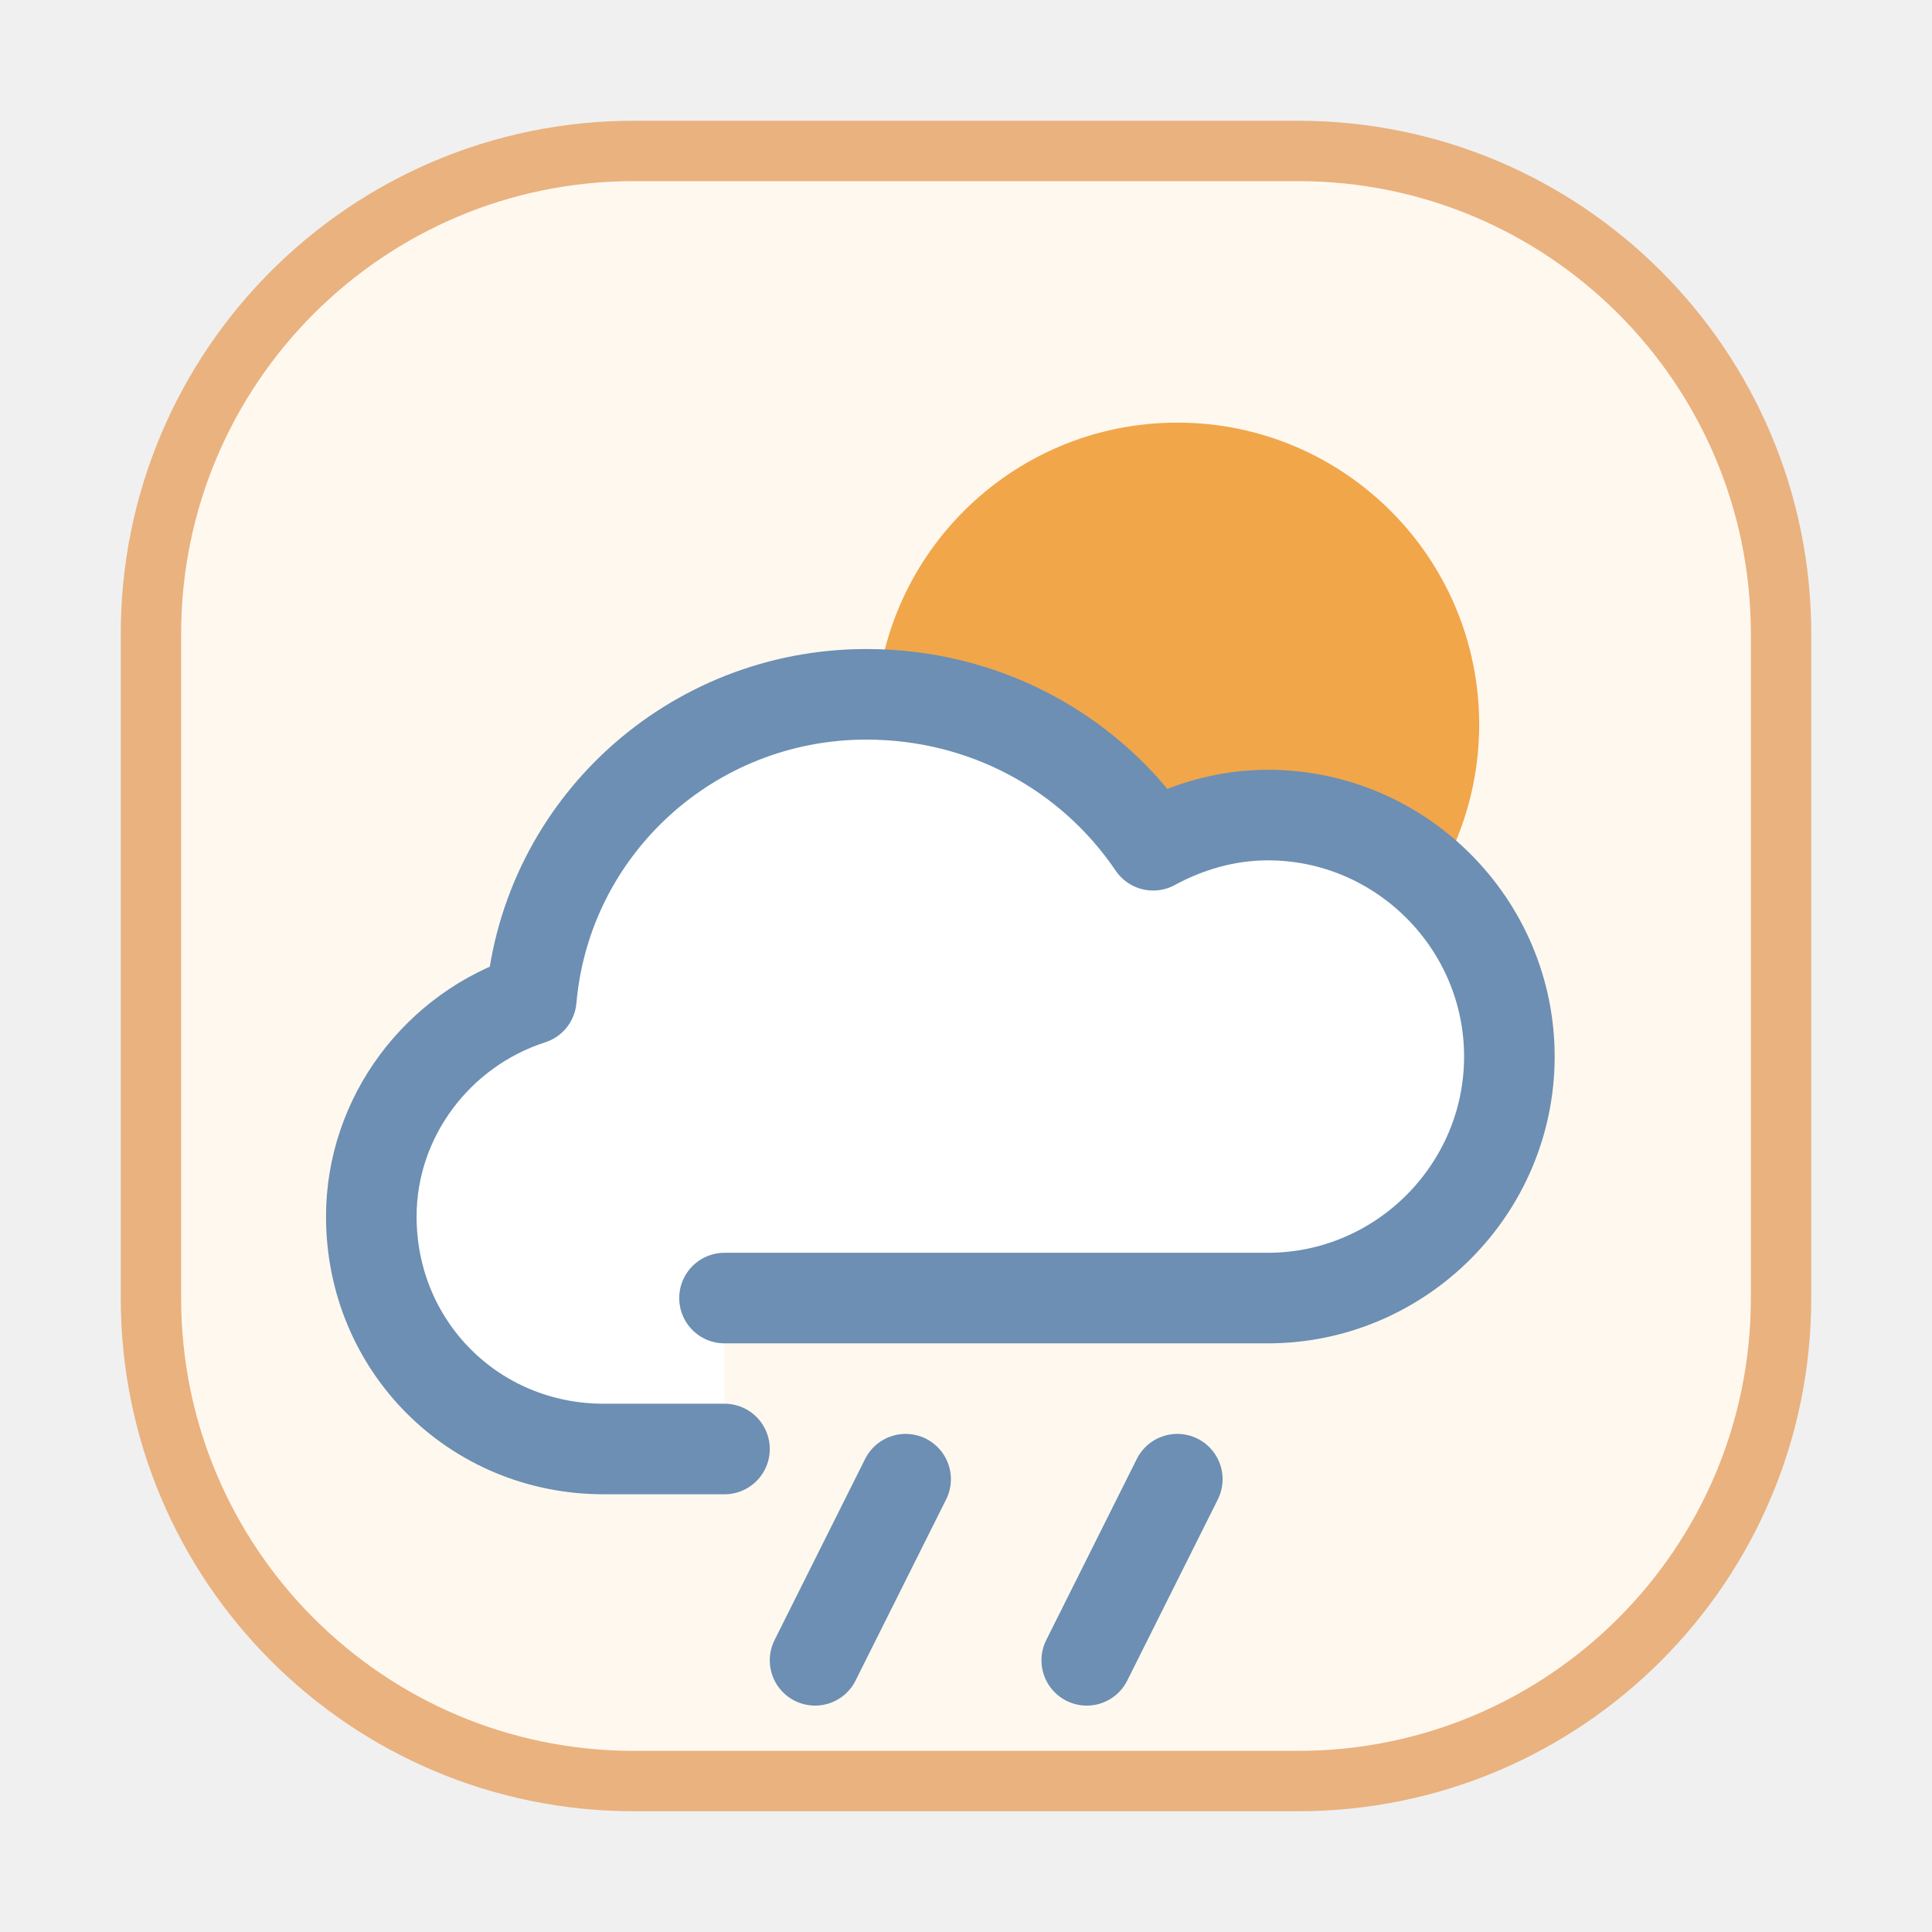
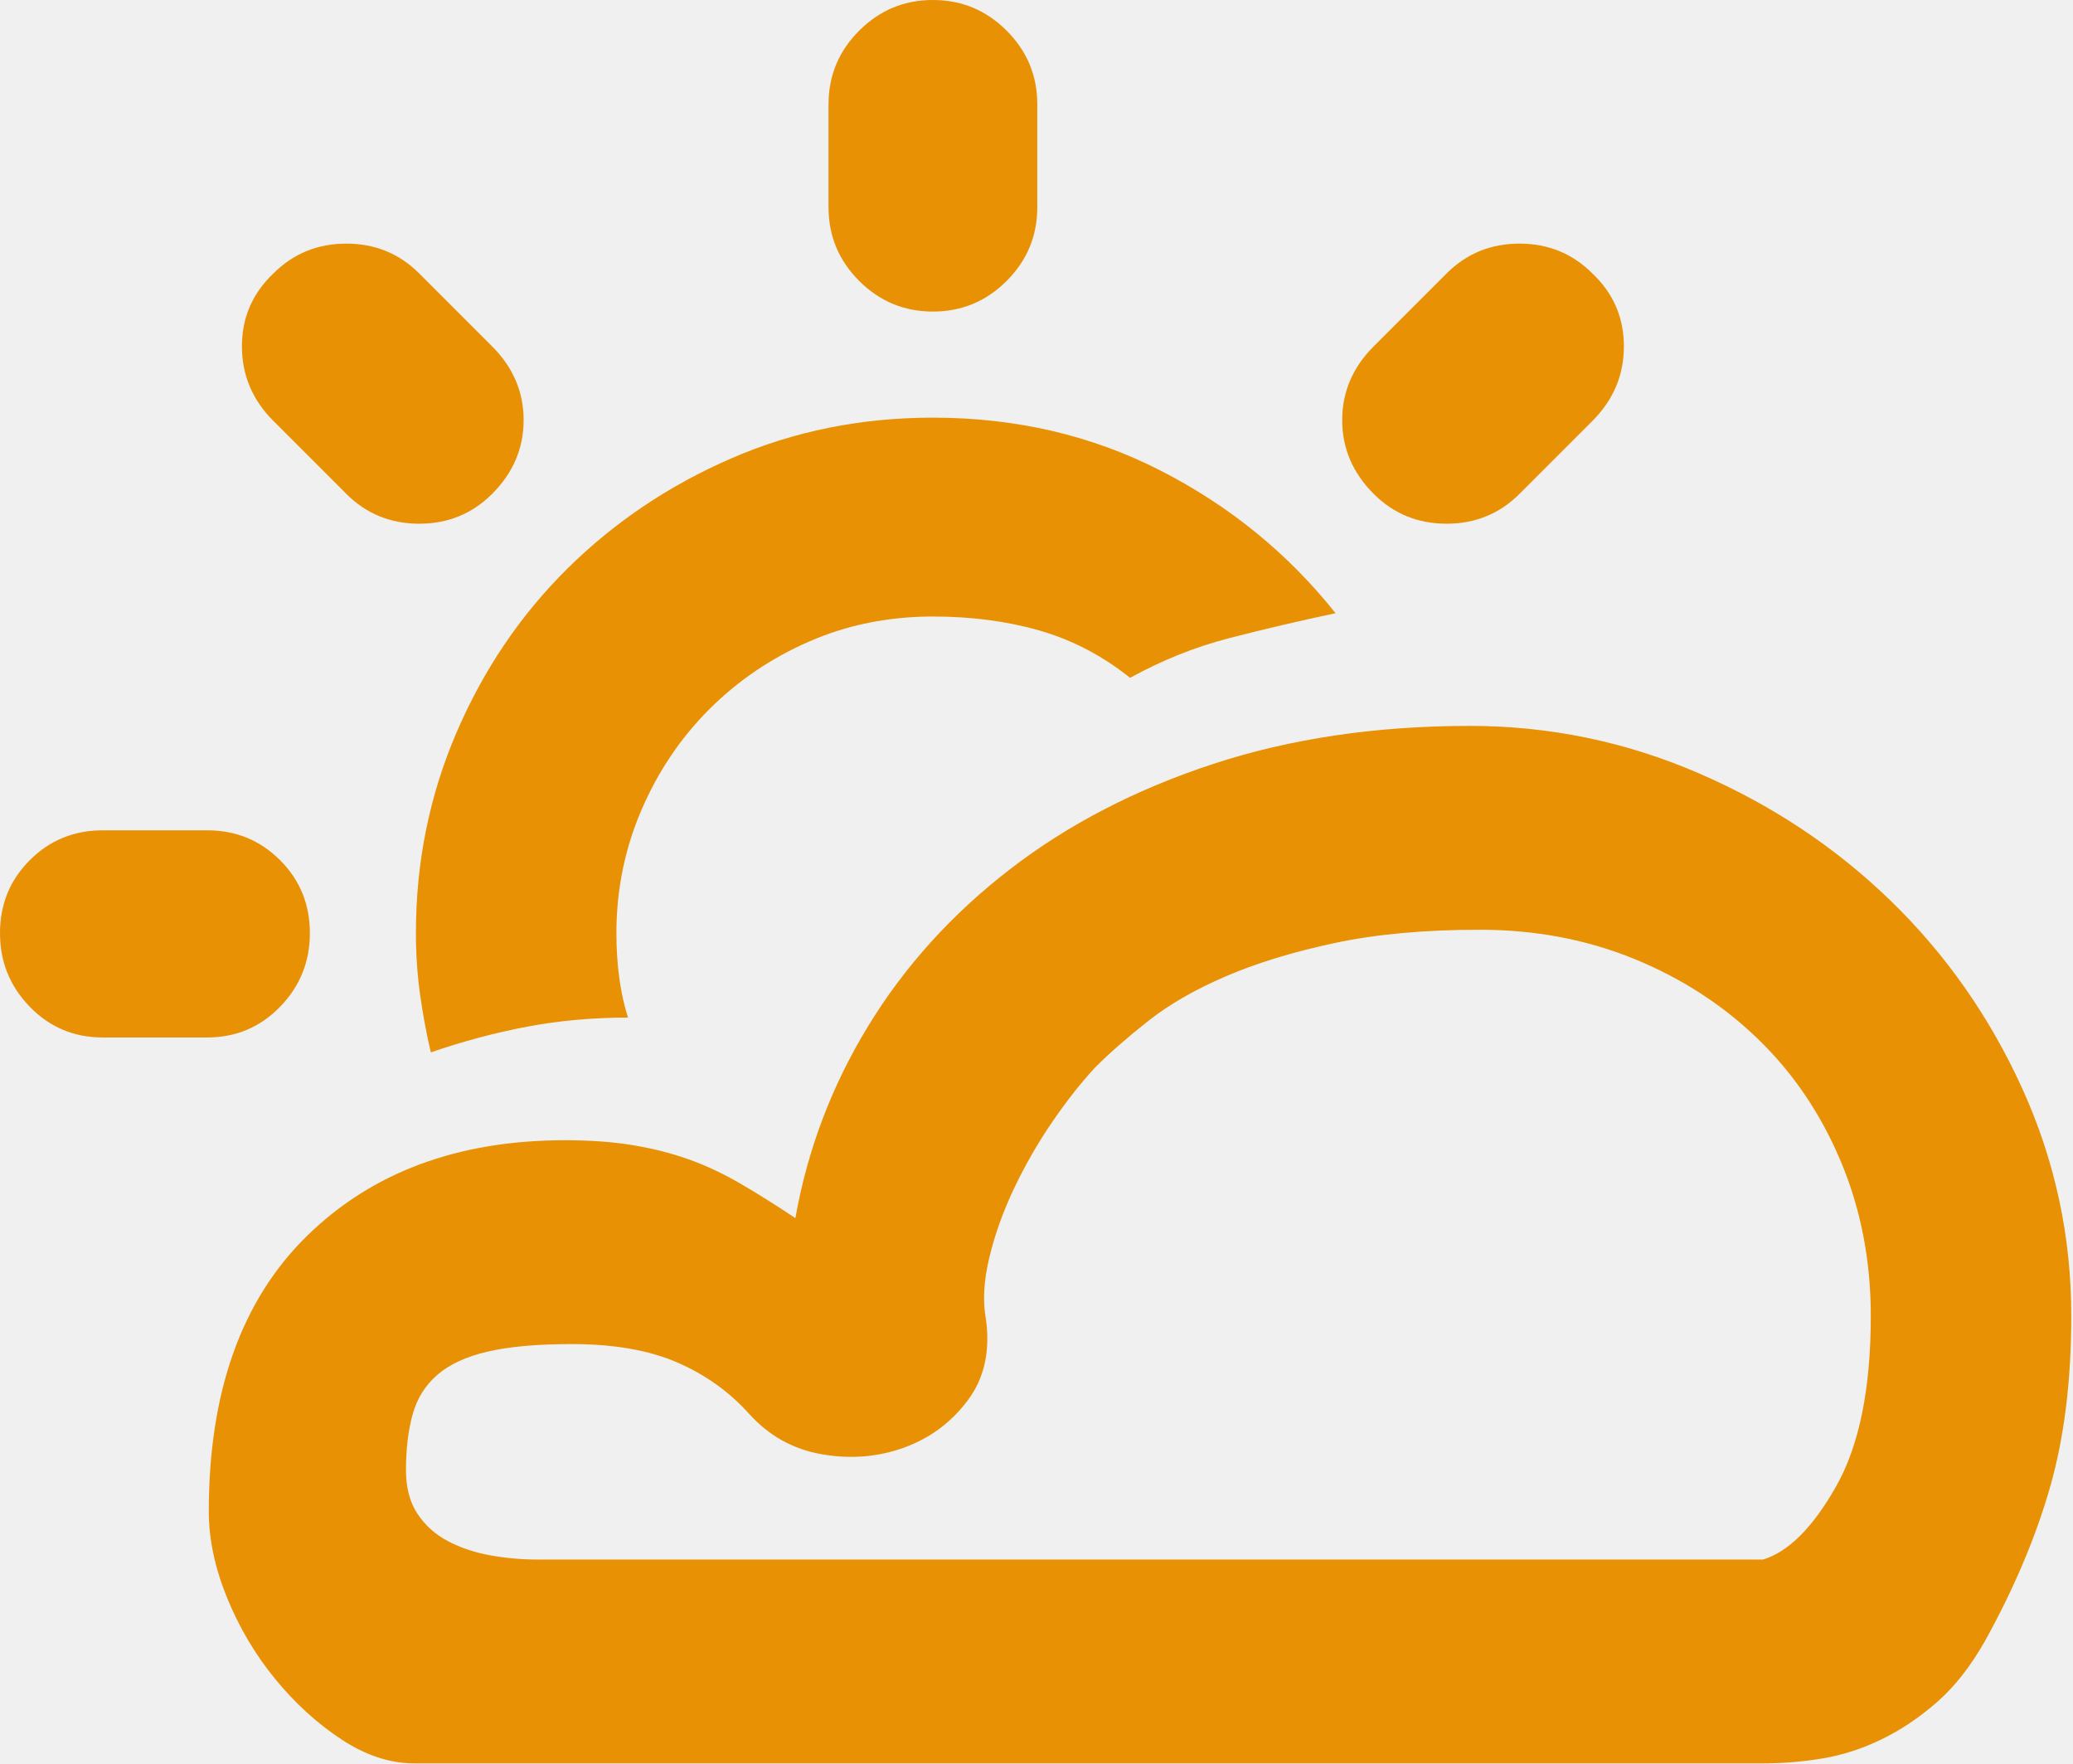
- <svg xmlns="http://www.w3.org/2000/svg" width="64" height="64" viewBox="0 0 64 64" fill="none">
-   <rect x="5" y="5" width="54" height="54" rx="16" fill="#FFF8EF" stroke="#E9B27F" stroke-width="2" />
-   <circle cx="39" cy="24" r="10" fill="#F1A64A" />
-   <path d="M24 43H42C46.4 43 50 39.4 50 35C50 30.6 46.4 27 42 27C40.6 27 39.3 27.4 38.2 28C36.1 24.9 32.6 23 28.7 23C22.9 23 18.1 27.4 17.6 33.1C14.5 34.1 12.3 37 12.3 40.3C12.3 44.6 15.7 48 20 48H24" fill="#FFFFFF" />
-   <path d="M24 43H42C46.4 43 50 39.4 50 35C50 30.6 46.4 27 42 27C40.6 27 39.3 27.4 38.2 28C36.1 24.9 32.6 23 28.7 23C22.9 23 18.1 27.4 17.6 33.1C14.5 34.1 12.3 37 12.3 40.3C12.3 44.6 15.7 48 20 48H24" stroke="#6C8FB3" stroke-width="3" stroke-linecap="round" stroke-linejoin="round" />
-   <path d="M30 49L27 55M39 49L36 55" stroke="#6C8FB3" stroke-width="3" stroke-linecap="round" />
+ <svg xmlns="http://www.w3.org/2000/svg" t="1777533682409" class="icon" viewBox="0 0 1204 1024" version="1.1" p-id="19124" width="602" height="512">
+   <path d="M882.526 286.797q-17.323 17.323-42.346 17.323t-42.346-17.323q-18.286-18.286-18.286-42.827t18.286-42.827l42.346-42.346q17.323-17.323 42.346-17.323t42.346 17.323q18.286 17.323 18.286 42.346t-18.286 43.308zM250.226 611.128q-3.85-16.361-6.256-33.684t-2.406-35.609q0-61.594 23.579-116.451t64.481-95.278 95.278-64 116.932-23.579q72.18 0 132.331 30.797t101.534 82.767q-31.759 6.737-61.594 14.436t-57.744 23.098q-24.06-19.248-52.451-27.429t-62.075-8.18q-38.496 0-71.699 14.436t-58.226 39.459-39.459 58.707-14.436 71.218q0 27.91 6.737 49.083-30.797 0-58.707 5.293t-55.82 14.917zM541.835 180.932q-25.023 0-42.827-17.805t-17.805-42.827l0-59.669q0-25.023 17.805-42.827t42.827-17.805 42.827 17.805 17.805 42.827l0 59.669q0 25.023-17.805 42.827t-42.827 17.805zM158.797 244.451q-18.286-18.286-18.286-43.308t18.286-42.346q17.323-17.323 42.346-17.323t42.346 17.323l42.346 42.346q18.286 18.286 18.286 42.827t-18.286 42.827q-17.323 17.323-42.346 17.323t-42.346-17.323zM853.654 421.534q69.293 0 132.812 27.429t111.639 74.105 76.511 109.233 28.391 131.85q0 56.782-12.511 100.09t-37.534 88.541q-12.511 22.135-27.91 35.609t-32.241 21.654-34.165 11.068-34.647 2.887l-783.398 0q-21.173 0-42.346-13.955t-38.496-35.128-27.91-47.158-10.586-50.045q0-103.94 56.782-159.759t150.135-55.82q22.135 0 39.459 2.887t32.241 8.18 29.835 13.955 32.241 20.211q10.586-59.669 42.346-111.639t82.286-90.947 117.895-61.113 149.173-22.135zM1024 905.624q22.135-6.737 42.346-42.346t20.211-99.128q0-48.12-17.323-89.504t-48.12-71.218-72.18-46.677-89.504-16.842-84.211 7.699-63.038 19.248-45.233 25.985-30.797 26.947q-12.511 13.474-25.023 31.759t-22.135 38.496-14.436 40.421-1.925 35.609q3.85 27.91-10.586 47.158t-37.053 27.429-47.639 3.85-42.346-23.579-41.865-29.835-61.113-10.586q-29.835 0-48.602 4.331t-29.353 13.474-14.436 23.098-3.85 32.241q0 15.398 6.737 25.504t17.805 15.88 24.541 8.18 26.947 2.406l712.18 0zM179.97 541.835q0 25.023-17.323 42.827t-42.346 17.805l-60.632 0q-25.023 0-42.346-17.805t-17.323-42.827 17.323-42.346 42.346-17.323l60.632 0q25.023 0 42.346 17.323t17.323 42.346z" p-id="19125" fill="#e89105" />
</svg>
